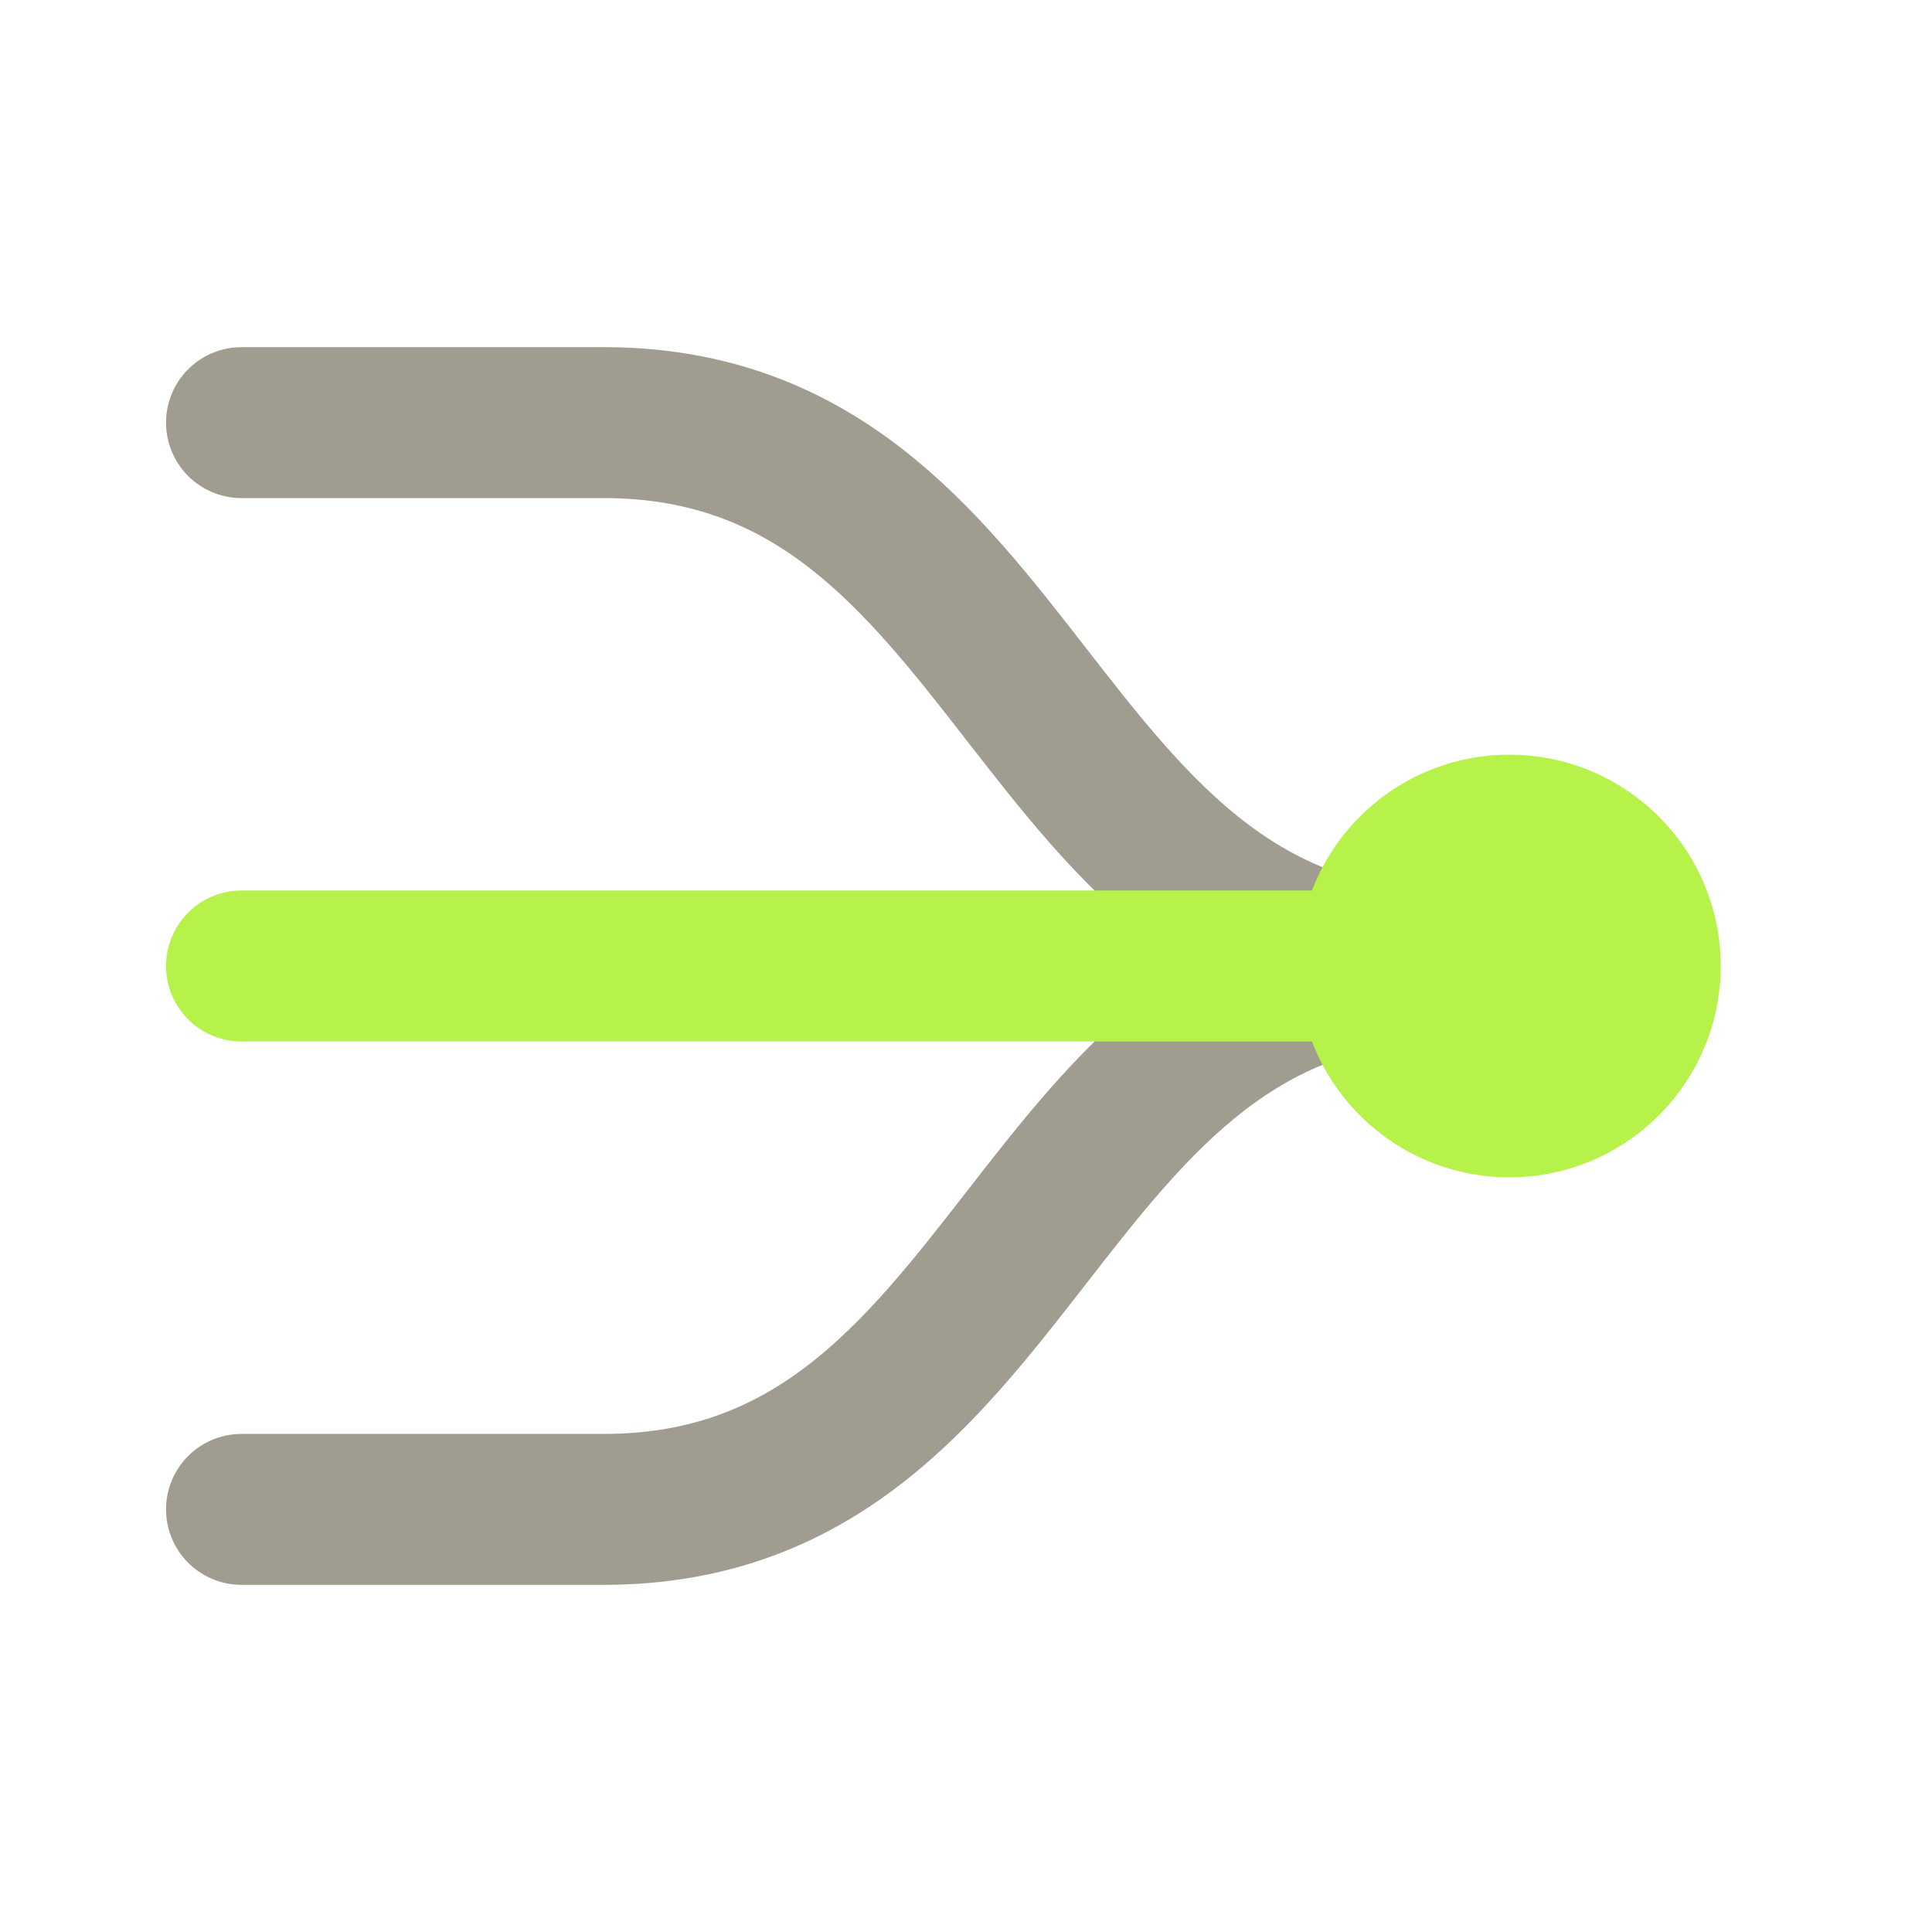
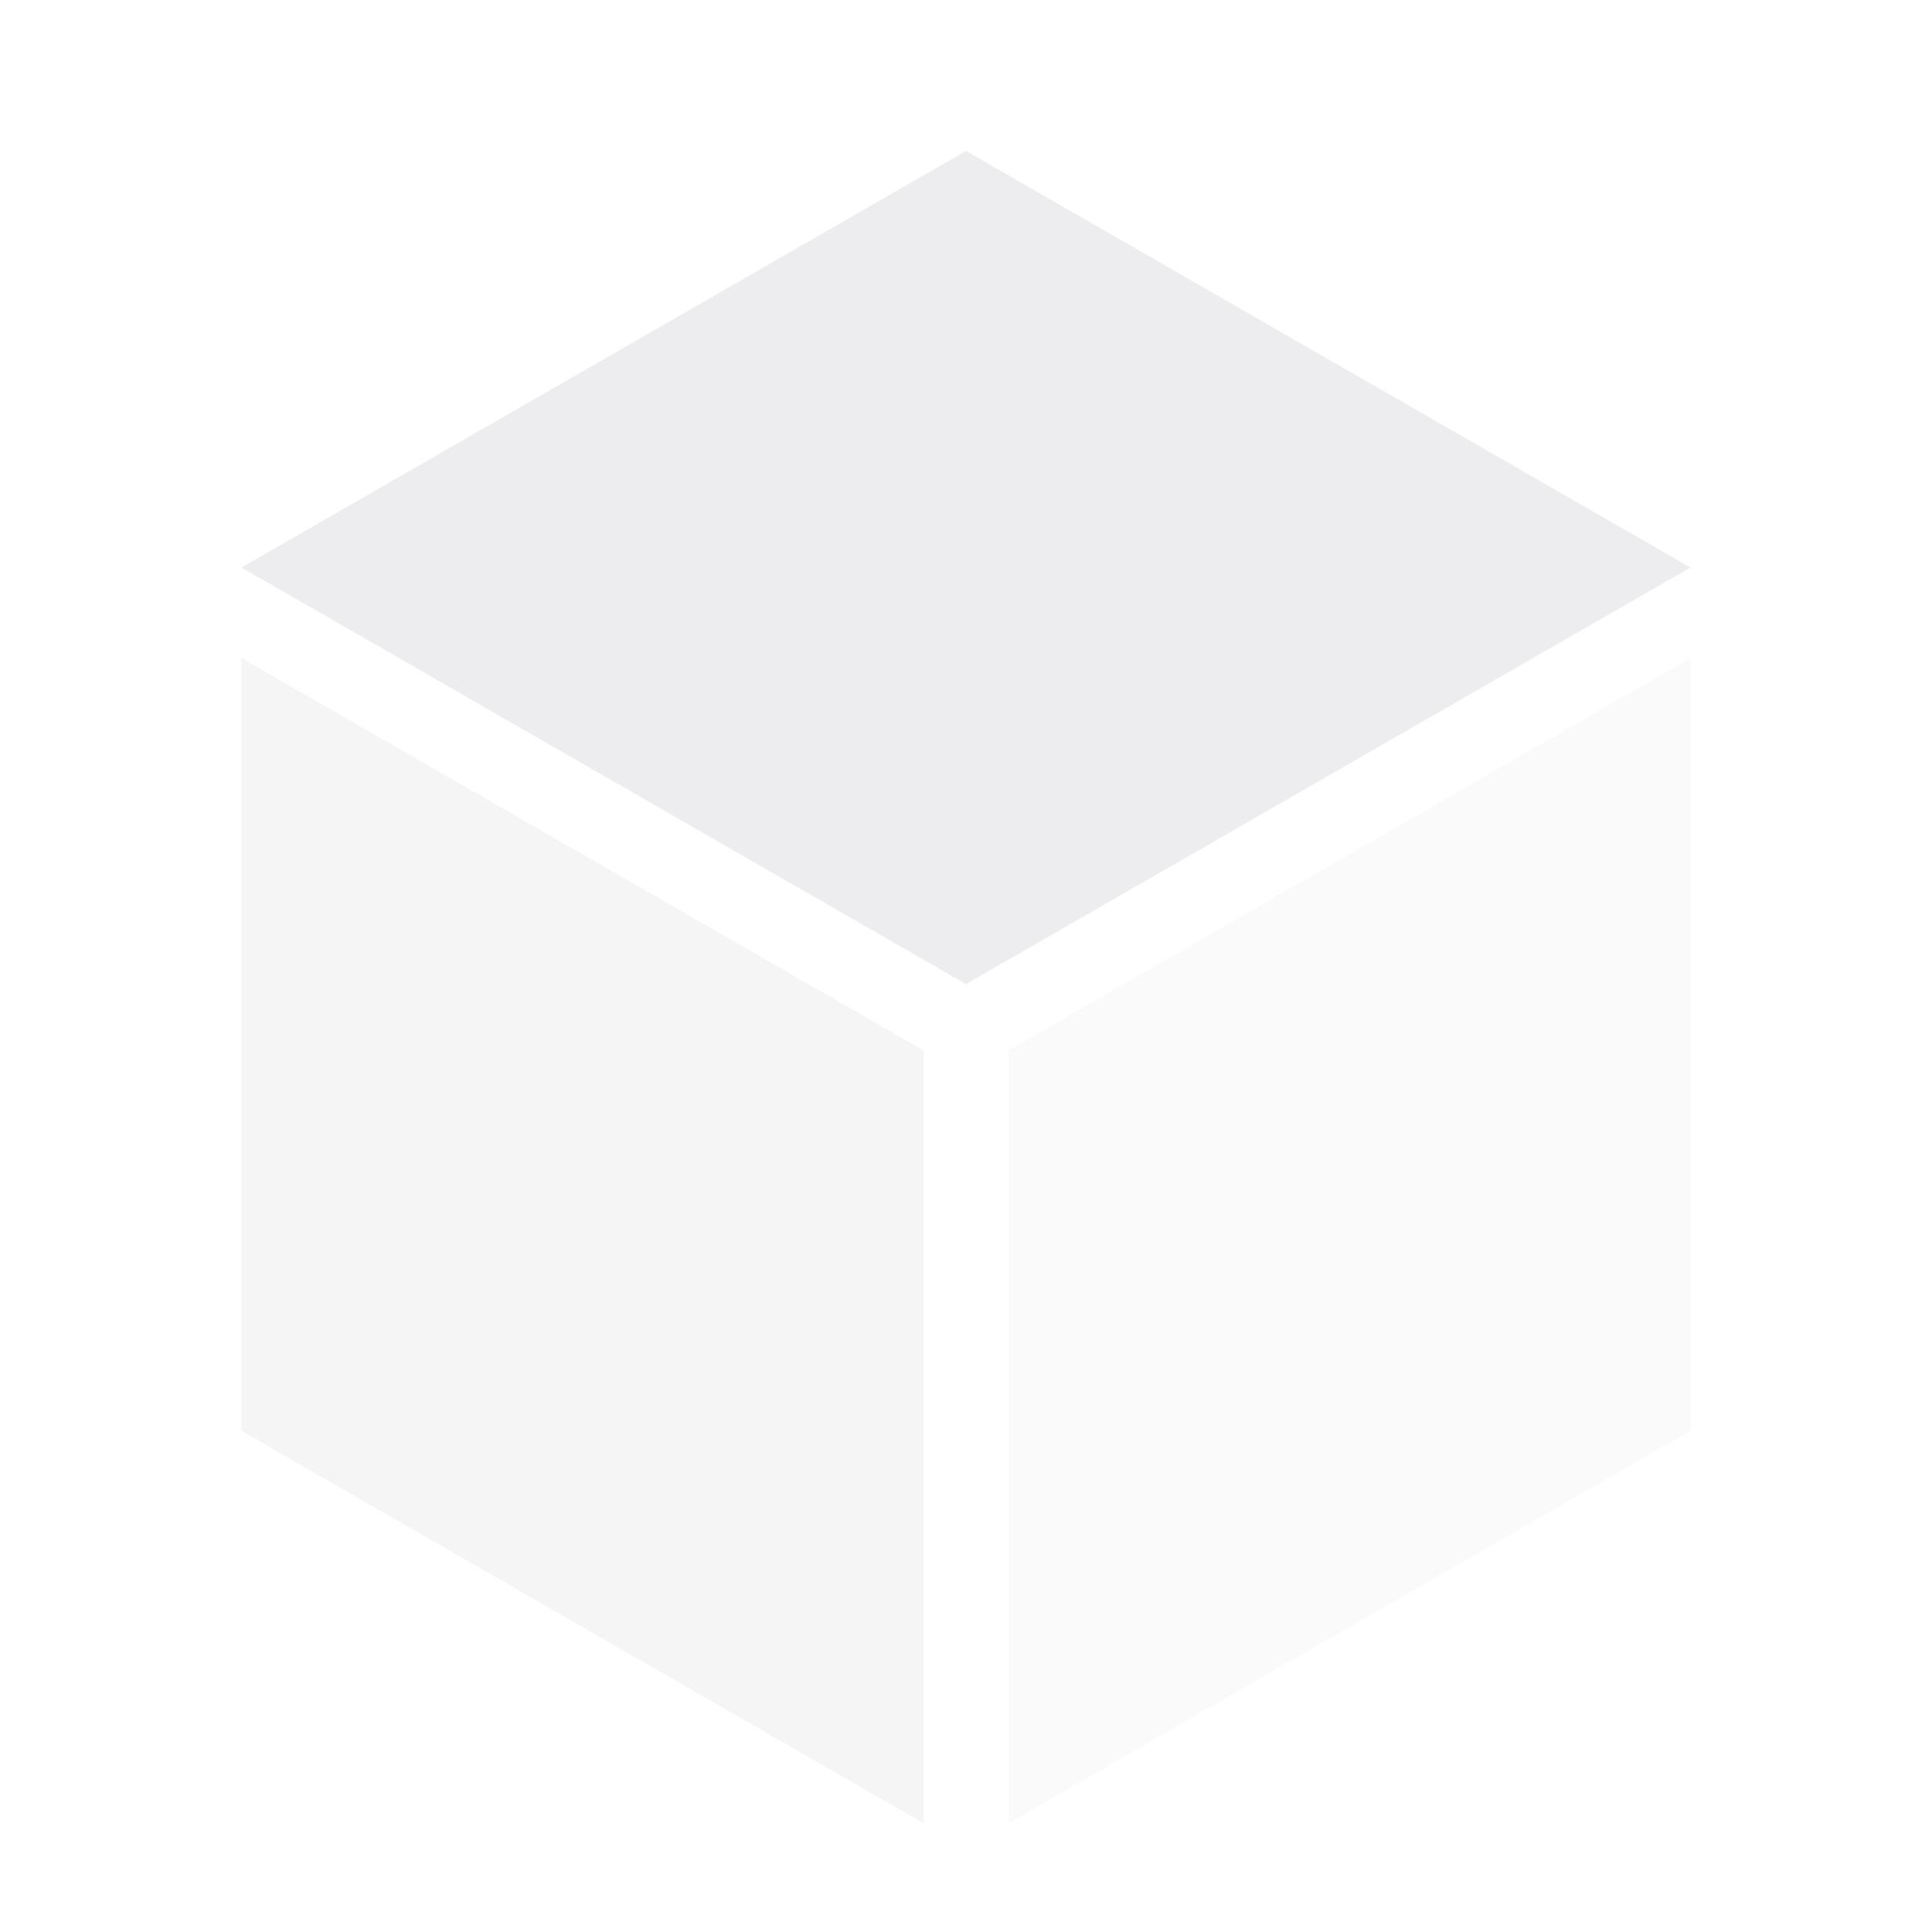
- <svg xmlns="http://www.w3.org/2000/svg" viewBox="0 0 32 32" fill="none" stroke-width="2.5" stroke-linecap="round">
-   <path d="M4 7h6c7 0 7 9 14 9" stroke="#a09c8f" />
-   <path d="M4 25h6c7 0 7-9 14-9" stroke="#a09c8f" />
-   <path d="M4 16h20" stroke="#b6f24a" />
-   <circle cx="25" cy="16" r="3.5" fill="#b6f24a" />
+ <svg xmlns="http://www.w3.org/2000/svg" viewBox="0 0 32 32">
+   <path d="M16 2.5 28 9.4 16 16.3 4 9.4Z" fill="#ededef" />
+   <path d="M4 10.9 15.3 17.4V30.2L4 23.7Z" fill="#ededef" fill-opacity="0.55" />
+   <path d="M28 10.9 16.7 17.4V30.2L28 23.7Z" fill="#ededef" fill-opacity="0.25" />
</svg>
